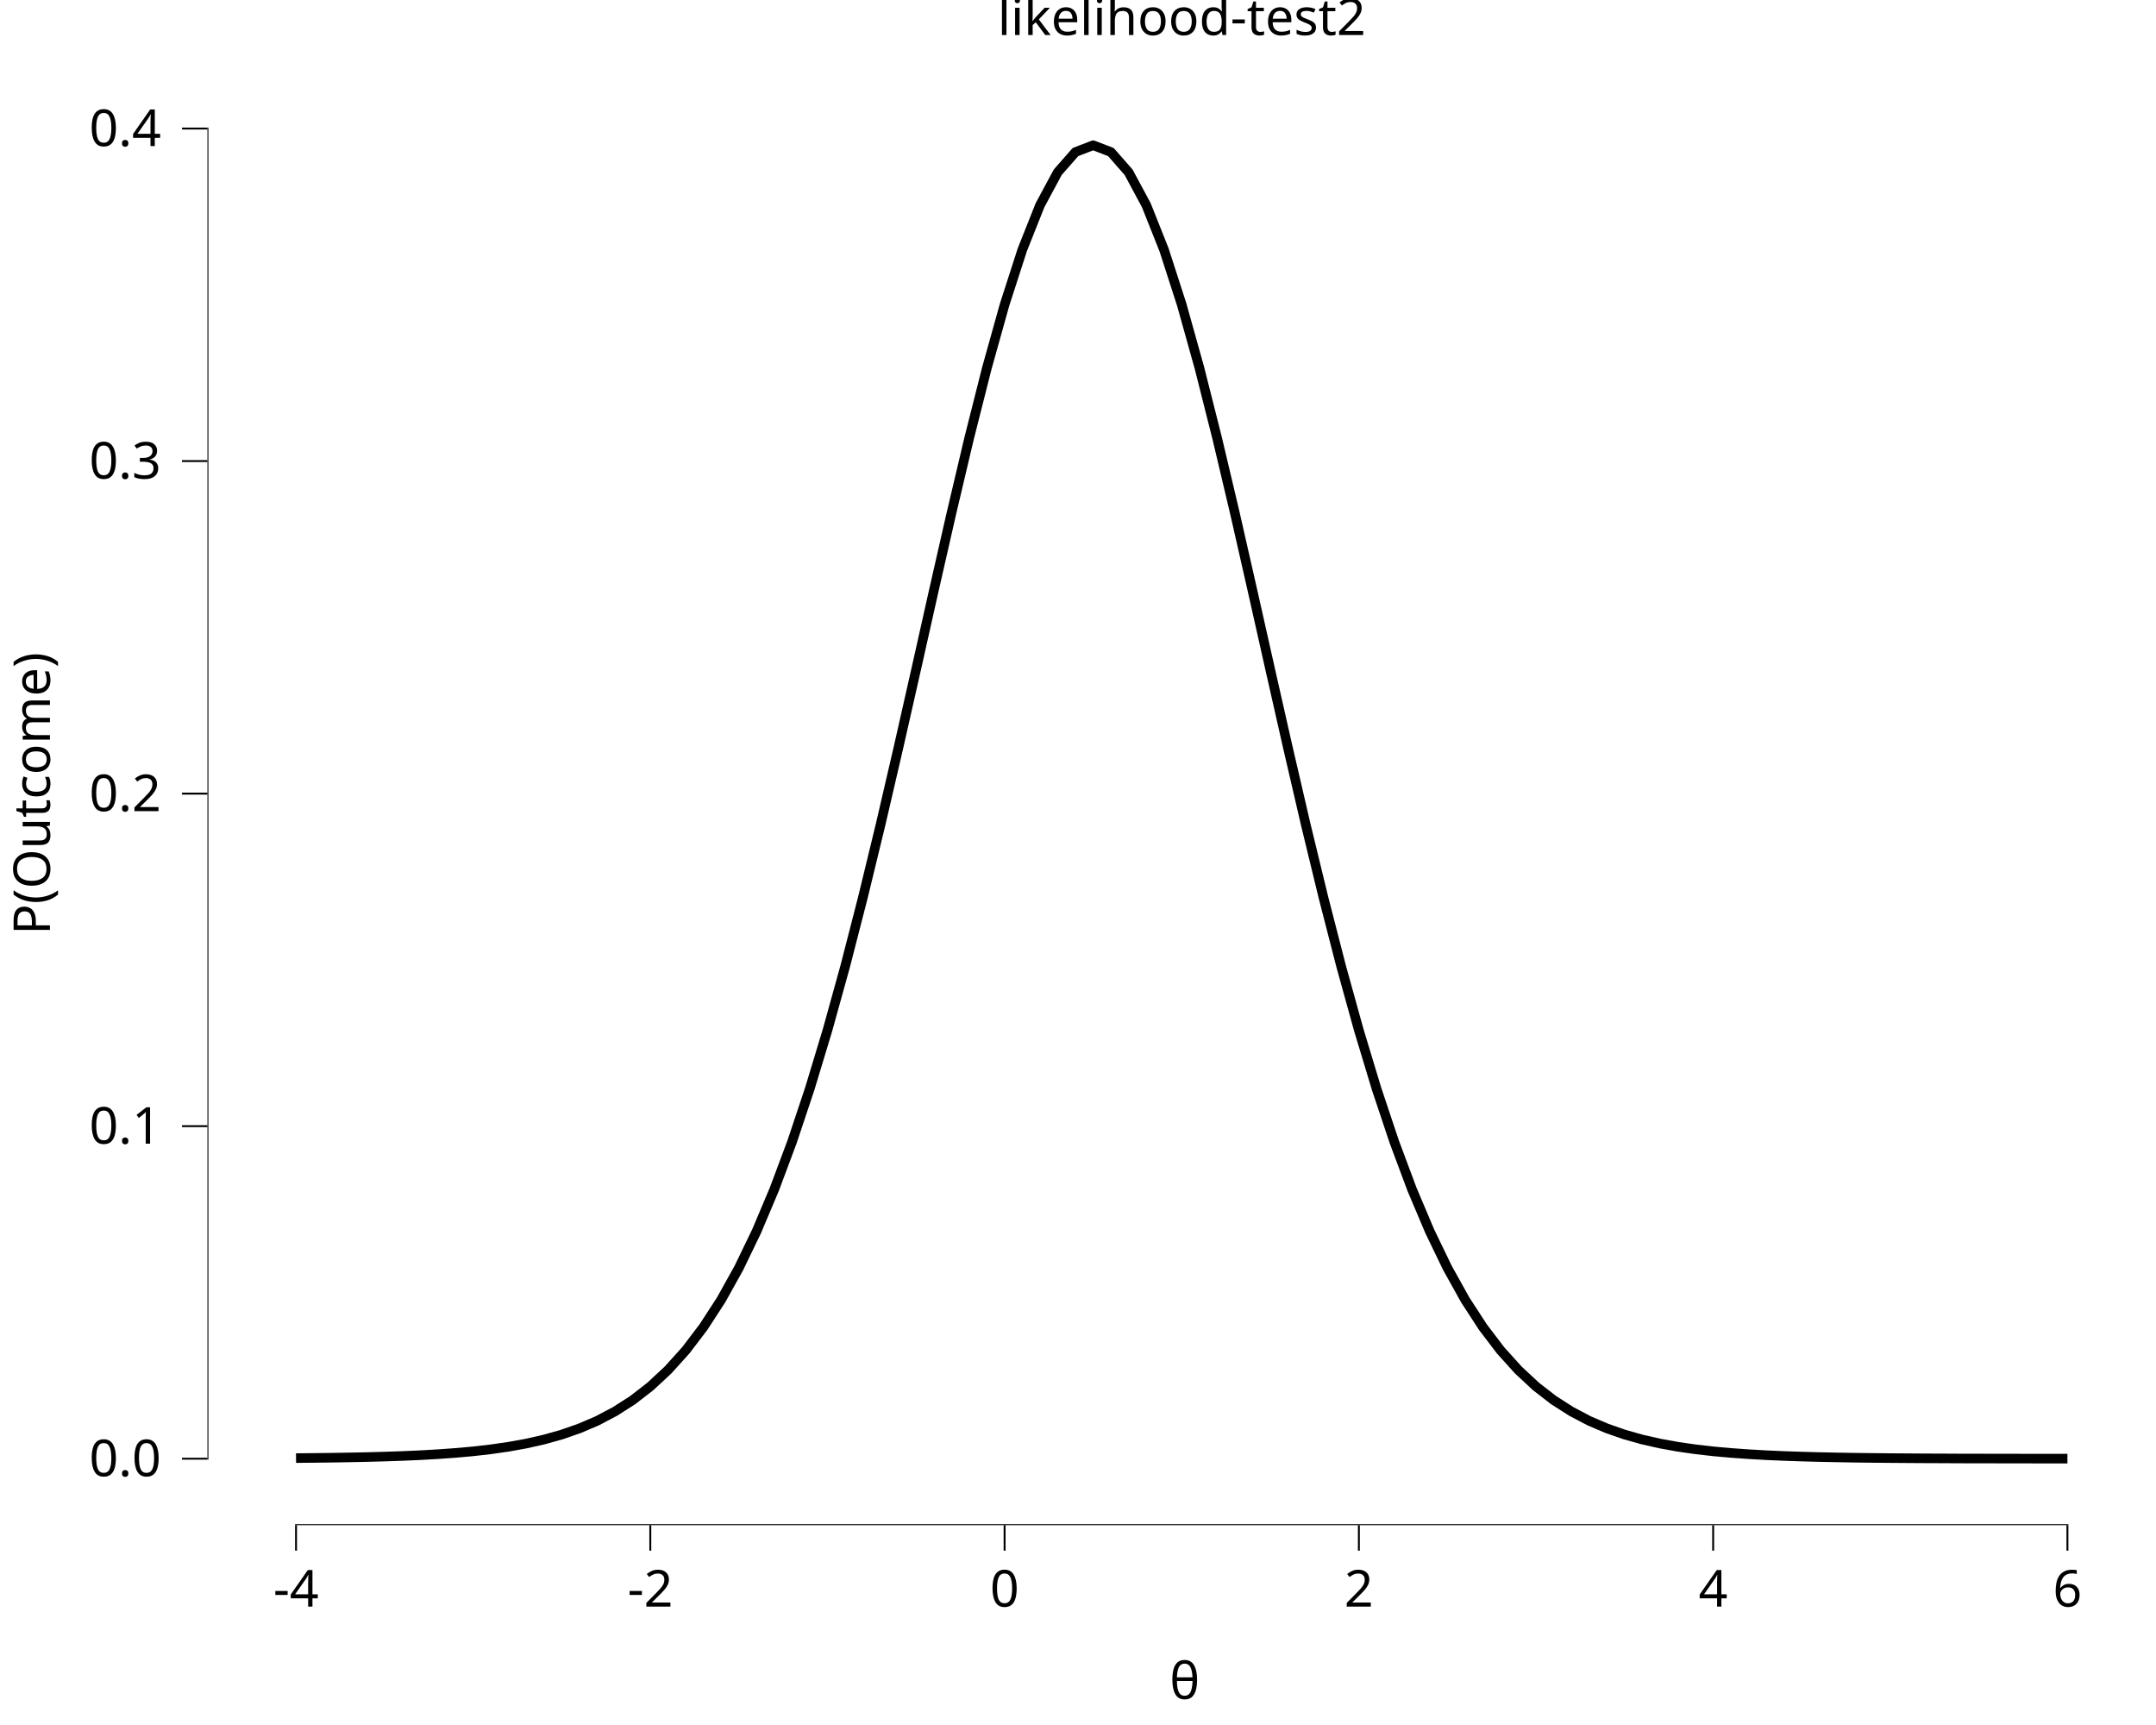
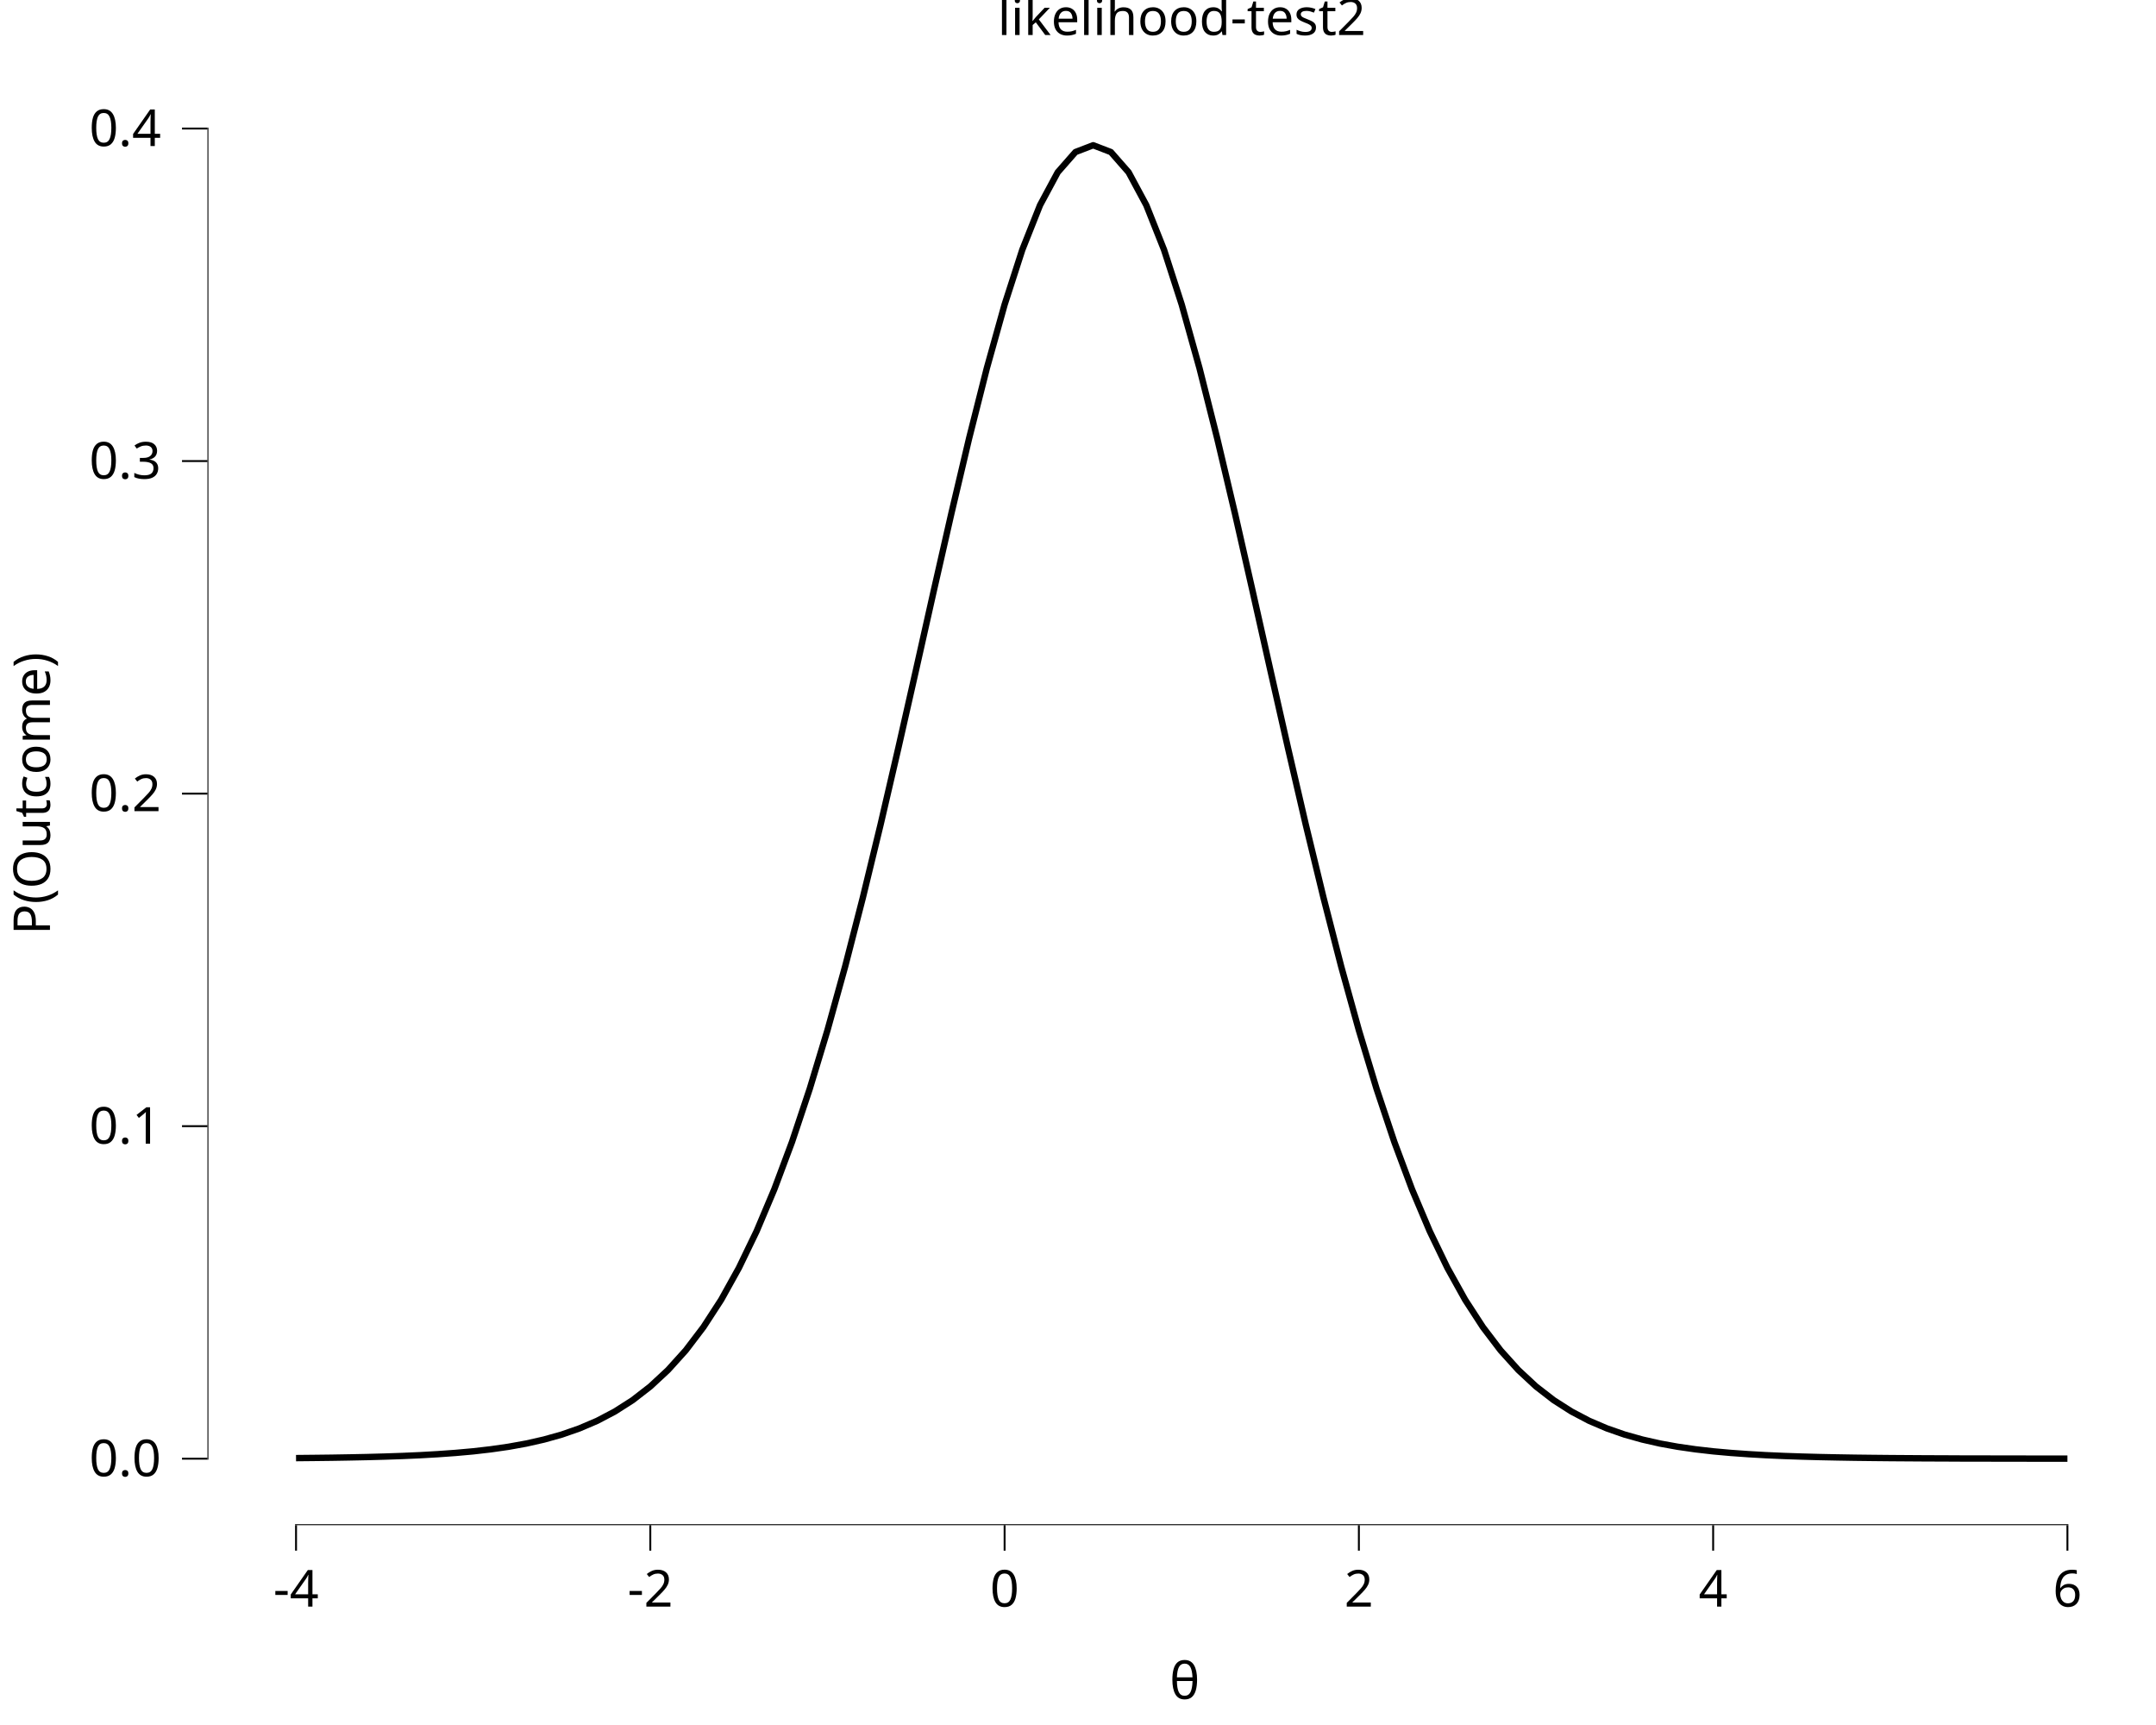
<svg xmlns="http://www.w3.org/2000/svg" class="svglite" data-engine-version="2.0" width="720.00pt" height="576.00pt" viewBox="0 0 720.00 576.00">
  <defs>
    <style type="text/css">
    .svglite line, .svglite polyline, .svglite polygon, .svglite path, .svglite rect, .svglite circle {
      fill: none;
      stroke: #000000;
      stroke-linecap: round;
      stroke-linejoin: round;
      stroke-miterlimit: 10.00;
    }
  </style>
  </defs>
  <rect width="100%" height="100%" style="stroke: none; fill: #FFFFFF;" />
  <defs>
    <clipPath id="cpMC4wMHw3MjAuMDB8MC4wMHw1NzYuMDA=">
      <rect x="0.00" y="0.00" width="720.00" height="576.00" />
    </clipPath>
  </defs>
  <g clip-path="url(#cpMC4wMHw3MjAuMDB8MC4wMHw1NzYuMDA=)">
    <rect x="0.00" y="0.00" width="720.00" height="576.00" style="stroke-width: 10.67; stroke: none;" />
  </g>
  <defs>
    <clipPath id="cpNjkuMjh8NzIwLjAwfDIwLjcxfDUwOS4yOA==">
      <rect x="69.28" y="20.71" width="650.72" height="488.57" />
    </clipPath>
  </defs>
  <g clip-path="url(#cpNjkuMjh8NzIwLjAwfDIwLjcxfDUwOS4yOA==)">
    <rect x="69.28" y="20.71" width="650.72" height="488.57" style="stroke-width: 10.67; stroke: none;" />
-     <polyline points="98.86,486.88 104.78,486.82 110.69,486.75 116.61,486.65 122.52,486.53 128.44,486.37 134.36,486.17 140.27,485.91 146.19,485.57 152.10,485.15 158.02,484.62 163.93,483.94 169.85,483.09 175.76,482.02 181.68,480.68 187.60,479.02 193.51,476.96 199.43,474.43 205.34,471.32 211.26,467.54 217.17,462.96 223.09,457.46 229.01,450.90 234.92,443.13 240.84,434.01 246.75,423.38 252.67,411.12 258.58,397.12 264.50,381.29 270.41,363.58 276.33,344.02 282.25,322.67 288.16,299.69 294.08,275.30 299.99,249.83 305.91,223.68 311.82,197.33 317.74,171.33 323.65,146.31 329.57,122.89 335.49,101.71 341.40,83.40 347.32,68.51 353.23,57.52 359.15,50.77 365.06,48.50 370.98,50.77 376.90,57.52 382.81,68.51 388.73,83.40 394.64,101.71 400.56,122.89 406.47,146.31 412.39,171.33 418.30,197.33 424.22,223.68 430.14,249.83 436.05,275.30 441.97,299.69 447.88,322.67 453.80,344.02 459.71,363.58 465.63,381.29 471.54,397.12 477.46,411.12 483.38,423.38 489.29,434.01 495.21,443.13 501.12,450.90 507.04,457.46 512.95,462.96 518.87,467.54 524.79,471.32 530.70,474.43 536.62,476.96 542.53,479.02 548.45,480.68 554.36,482.02 560.28,483.09 566.19,483.94 572.11,484.62 578.03,485.15 583.94,485.57 589.86,485.91 595.77,486.17 601.69,486.37 607.60,486.53 613.52,486.65 619.43,486.75 625.35,486.82 631.27,486.88 637.18,486.92 643.10,486.96 649.01,486.98 654.93,487.01 660.84,487.02 666.76,487.03 672.68,487.04 678.59,487.05 684.51,487.06 690.42,487.06 " style="stroke-width: 3.20; stroke-linecap: butt;" />
+     <polyline points="98.86,486.88 104.78,486.82 110.69,486.75 116.61,486.65 122.52,486.53 128.44,486.37 134.36,486.17 140.27,485.91 146.19,485.57 152.10,485.15 158.02,484.62 163.93,483.94 169.85,483.09 175.76,482.02 181.68,480.68 187.60,479.02 193.51,476.96 199.43,474.43 205.34,471.32 211.26,467.54 217.17,462.96 223.09,457.46 229.01,450.90 234.92,443.13 240.84,434.01 246.75,423.38 252.67,411.12 258.58,397.12 264.50,381.29 270.41,363.58 276.33,344.02 282.25,322.67 288.16,299.69 294.08,275.30 299.99,249.83 305.91,223.68 311.82,197.33 317.74,171.33 323.65,146.31 329.57,122.89 335.49,101.71 341.40,83.40 347.32,68.51 353.23,57.52 359.15,50.77 365.06,48.50 370.98,50.77 376.90,57.52 382.81,68.51 388.73,83.40 394.64,101.71 400.56,122.89 406.47,146.31 412.39,171.33 418.30,197.33 424.22,223.68 430.14,249.83 436.05,275.30 441.97,299.69 447.88,322.67 453.80,344.02 459.71,363.58 465.63,381.29 471.54,397.12 477.46,411.12 483.38,423.38 489.29,434.01 495.21,443.13 501.12,450.90 507.04,457.46 512.95,462.96 518.87,467.54 524.79,471.32 530.70,474.43 536.62,476.96 542.53,479.02 548.45,480.68 554.36,482.02 560.28,483.09 566.19,483.94 572.11,484.62 578.03,485.15 583.94,485.57 589.86,485.91 595.77,486.17 601.69,486.37 607.60,486.53 613.52,486.65 619.43,486.75 625.35,486.82 631.27,486.88 637.18,486.92 643.10,486.96 649.01,486.98 654.93,487.01 660.84,487.02 666.76,487.03 672.68,487.04 678.59,487.05 684.51,487.06 690.42,487.06 " style="stroke-width: 2.13; stroke-linecap: butt;" />
    <line x1="98.54" y1="509.28" x2="690.74" y2="509.28" style="stroke-width: 0.64; stroke-linecap: butt;" />
    <line x1="69.28" y1="487.39" x2="69.28" y2="42.60" style="stroke-width: 0.64; stroke-linecap: butt;" />
    <rect x="69.28" y="20.71" width="650.72" height="488.57" style="stroke-width: 0.00; stroke: none;" />
  </g>
  <g clip-path="url(#cpMC4wMHw3MjAuMDB8MC4wMHw1NzYuMDA=)">
    <polyline points="69.28,509.28 69.28,20.71 " style="stroke-width: 0.00; stroke: none; stroke-linecap: butt;" />
    <text x="53.81" y="492.92" text-anchor="end" style="font-size: 17.00px; font-family: sans;" textLength="23.63px" lengthAdjust="spacingAndGlyphs">0.0</text>
    <text x="53.81" y="381.88" text-anchor="end" style="font-size: 17.00px; font-family: sans;" textLength="23.63px" lengthAdjust="spacingAndGlyphs">0.1</text>
    <text x="53.81" y="270.85" text-anchor="end" style="font-size: 17.00px; font-family: sans;" textLength="23.63px" lengthAdjust="spacingAndGlyphs">0.2</text>
    <text x="53.81" y="159.81" text-anchor="end" style="font-size: 17.00px; font-family: sans;" textLength="23.63px" lengthAdjust="spacingAndGlyphs">0.3</text>
    <text x="53.81" y="48.77" text-anchor="end" style="font-size: 17.00px; font-family: sans;" textLength="23.63px" lengthAdjust="spacingAndGlyphs">0.4</text>
    <polyline points="60.78,487.07 69.28,487.07 " style="stroke-width: 0.64; stroke-linecap: butt;" />
    <polyline points="60.78,376.04 69.28,376.04 " style="stroke-width: 0.64; stroke-linecap: butt;" />
    <polyline points="60.78,265.00 69.28,265.00 " style="stroke-width: 0.64; stroke-linecap: butt;" />
    <polyline points="60.78,153.96 69.28,153.96 " style="stroke-width: 0.64; stroke-linecap: butt;" />
    <polyline points="60.78,42.92 69.28,42.92 " style="stroke-width: 0.64; stroke-linecap: butt;" />
    <polyline points="69.28,509.28 720.00,509.28 " style="stroke-width: 0.00; stroke: none; stroke-linecap: butt;" />
    <polyline points="98.86,517.79 98.86,509.28 " style="stroke-width: 0.64; stroke-linecap: butt;" />
    <polyline points="217.17,517.79 217.17,509.28 " style="stroke-width: 0.64; stroke-linecap: butt;" />
    <polyline points="335.49,517.79 335.49,509.28 " style="stroke-width: 0.64; stroke-linecap: butt;" />
    <polyline points="453.80,517.79 453.80,509.28 " style="stroke-width: 0.64; stroke-linecap: butt;" />
    <polyline points="572.11,517.79 572.11,509.28 " style="stroke-width: 0.64; stroke-linecap: butt;" />
    <polyline points="690.42,517.79 690.42,509.28 " style="stroke-width: 0.64; stroke-linecap: butt;" />
    <text x="98.86" y="536.46" text-anchor="middle" style="font-size: 17.00px; font-family: sans;" textLength="15.12px" lengthAdjust="spacingAndGlyphs">-4</text>
    <text x="217.17" y="536.46" text-anchor="middle" style="font-size: 17.00px; font-family: sans;" textLength="15.12px" lengthAdjust="spacingAndGlyphs">-2</text>
    <text x="335.49" y="536.46" text-anchor="middle" style="font-size: 17.00px; font-family: sans;" textLength="9.46px" lengthAdjust="spacingAndGlyphs">0</text>
    <text x="453.80" y="536.46" text-anchor="middle" style="font-size: 17.00px; font-family: sans;" textLength="9.46px" lengthAdjust="spacingAndGlyphs">2</text>
    <text x="572.11" y="536.46" text-anchor="middle" style="font-size: 17.00px; font-family: sans;" textLength="9.46px" lengthAdjust="spacingAndGlyphs">4</text>
    <text x="690.42" y="536.46" text-anchor="middle" style="font-size: 17.00px; font-family: sans;" textLength="9.46px" lengthAdjust="spacingAndGlyphs">6</text>
    <text x="390.58" y="567.29" style="font-size: 17.00px; font-family: sans;" textLength="8.13px" lengthAdjust="spacingAndGlyphs">θ</text>
    <text transform="translate(16.68,265.00) rotate(-90)" text-anchor="middle" style="font-size: 17.00px; font-family: sans;" textLength="91.66px" lengthAdjust="spacingAndGlyphs">P(Outcome)</text>
    <text x="394.64" y="11.70" text-anchor="middle" style="font-size: 17.00px; font-family: sans;" textLength="113.40px" lengthAdjust="spacingAndGlyphs">likelihood-test2</text>
  </g>
</svg>
